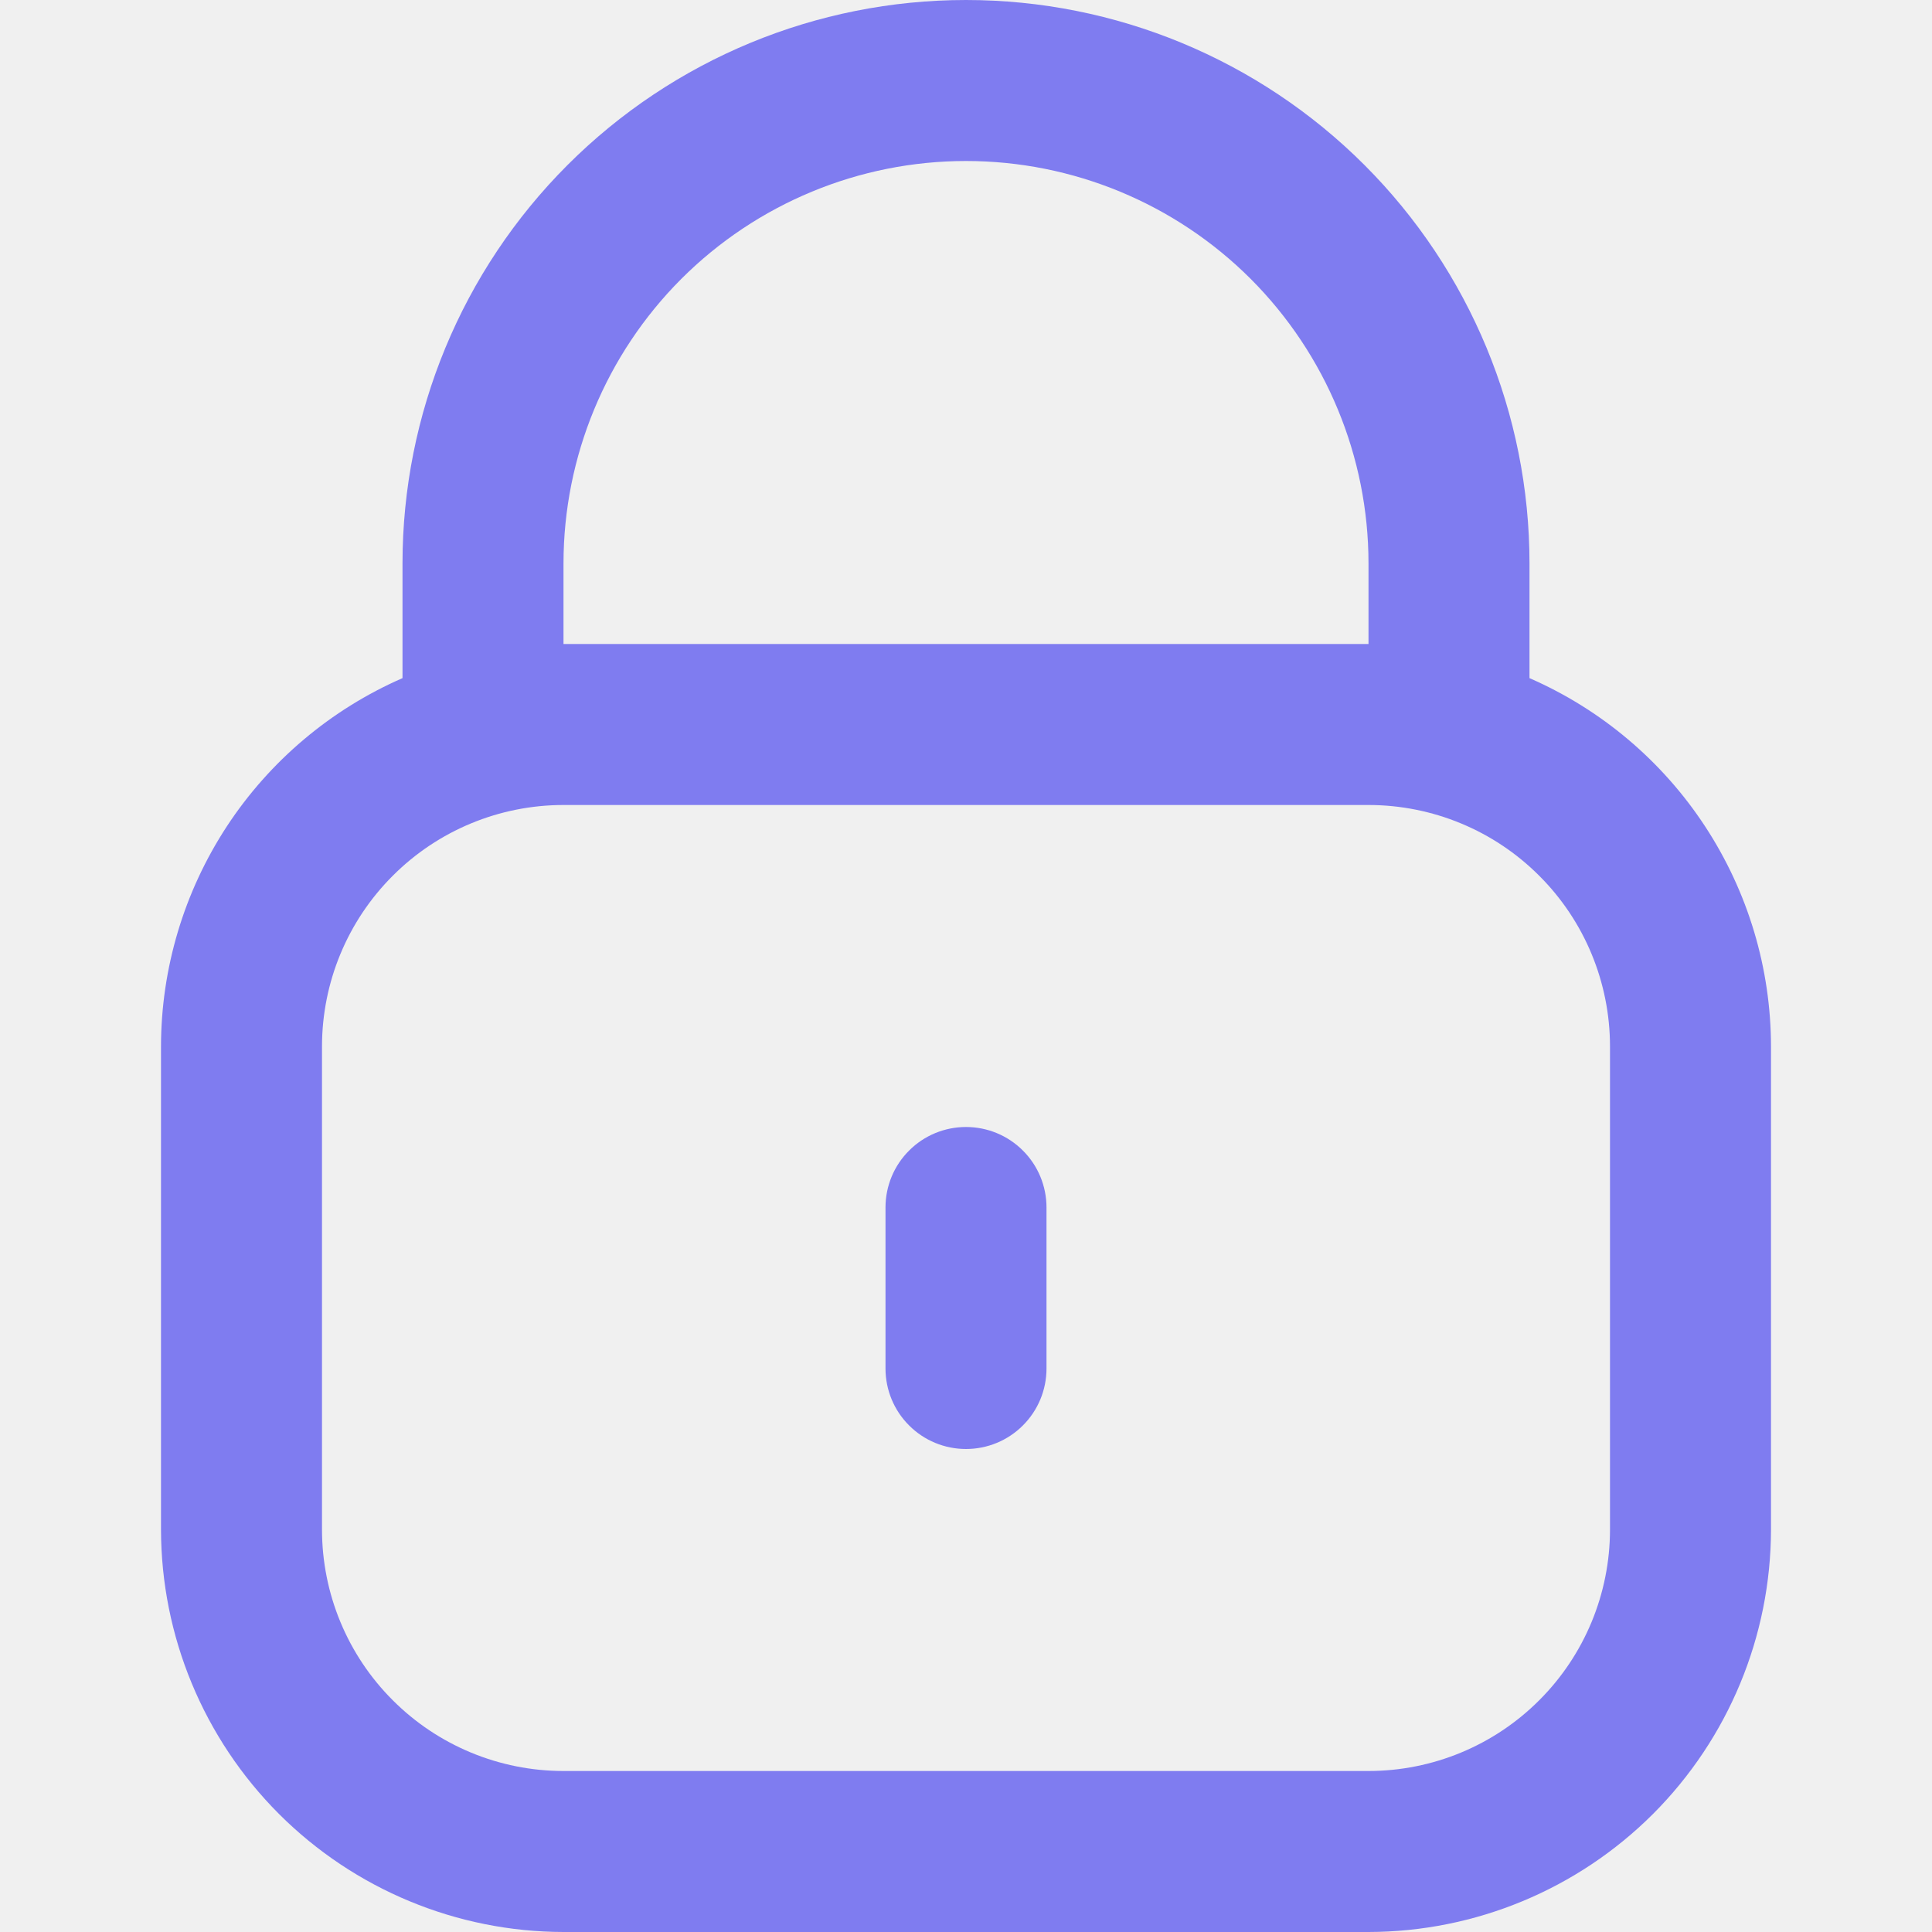
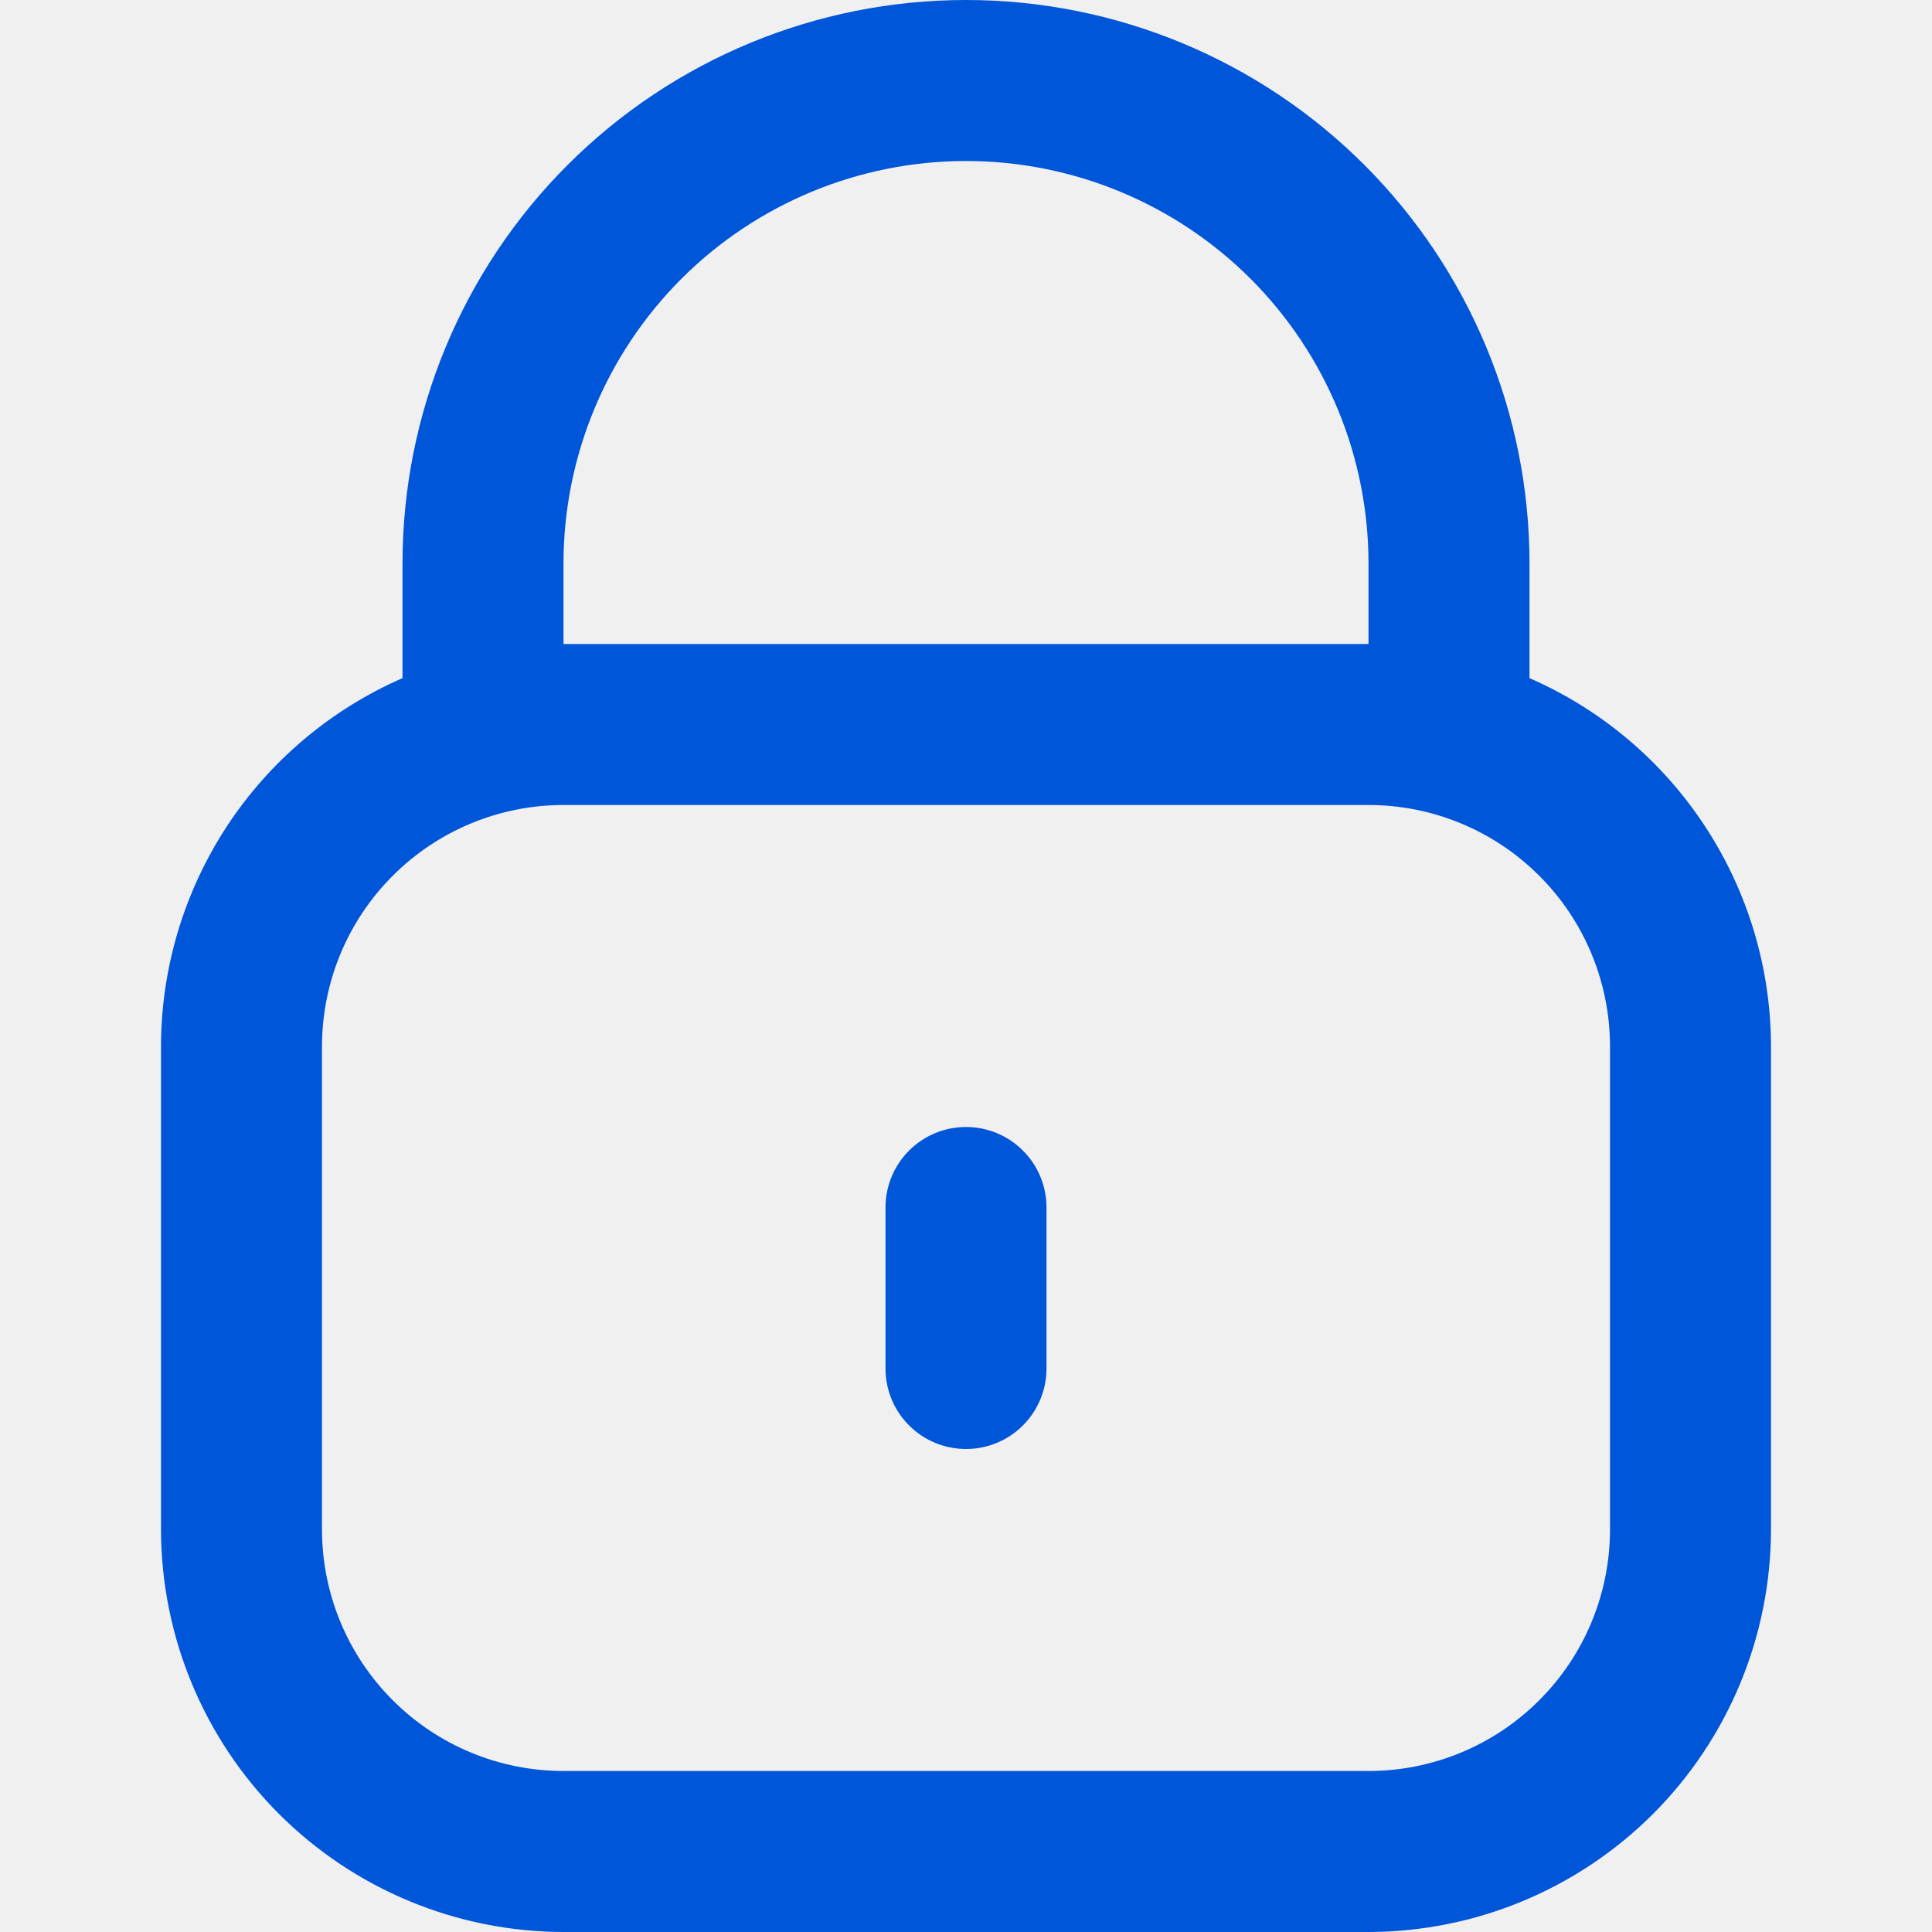
<svg xmlns="http://www.w3.org/2000/svg" width="24" height="24" viewBox="0 0 24 24" fill="none">
  <g clip-path="url(#clip0_459_7783)">
-     <path d="M19 8.424V7C19 5.143 18.262 3.363 16.95 2.05C15.637 0.737 13.857 0 12 0C10.143 0 8.363 0.737 7.05 2.05C5.737 3.363 5 5.143 5 7V8.424C4.109 8.813 3.351 9.453 2.818 10.265C2.286 11.078 2.001 12.028 2 13V19C2.002 20.326 2.529 21.596 3.466 22.534C4.404 23.471 5.674 23.998 7 24H17C18.326 23.998 19.596 23.471 20.534 22.534C21.471 21.596 21.998 20.326 22 19V13C21.999 12.028 21.714 11.078 21.181 10.265C20.649 9.453 19.891 8.813 19 8.424ZM7 7C7 5.674 7.527 4.402 8.464 3.464C9.402 2.527 10.674 2 12 2C13.326 2 14.598 2.527 15.536 3.464C16.473 4.402 17 5.674 17 7V8H7V7ZM20 19C20 19.796 19.684 20.559 19.121 21.121C18.559 21.684 17.796 22 17 22H7C6.204 22 5.441 21.684 4.879 21.121C4.316 20.559 4 19.796 4 19V13C4 12.204 4.316 11.441 4.879 10.879C5.441 10.316 6.204 10 7 10H17C17.796 10 18.559 10.316 19.121 10.879C19.684 11.441 20 12.204 20 13V19Z" fill="#7F7CF0" />
-     <path d="M12 14C11.735 14 11.48 14.105 11.293 14.293C11.105 14.48 11 14.735 11 15V17C11 17.265 11.105 17.52 11.293 17.707C11.48 17.895 11.735 18 12 18C12.265 18 12.52 17.895 12.707 17.707C12.895 17.52 13 17.265 13 17V15C13 14.735 12.895 14.48 12.707 14.293C12.52 14.105 12.265 14 12 14Z" fill="#7F7CF0" />
+     <path d="M19 8.424V7C19 5.143 18.262 3.363 16.95 2.05C15.637 0.737 13.857 0 12 0C10.143 0 8.363 0.737 7.05 2.05C5.737 3.363 5 5.143 5 7V8.424C4.109 8.813 3.351 9.453 2.818 10.265C2.286 11.078 2.001 12.028 2 13V19C2.002 20.326 2.529 21.596 3.466 22.534C4.404 23.471 5.674 23.998 7 24H17C18.326 23.998 19.596 23.471 20.534 22.534C21.471 21.596 21.998 20.326 22 19V13C21.999 12.028 21.714 11.078 21.181 10.265C20.649 9.453 19.891 8.813 19 8.424ZM7 7C7 5.674 7.527 4.402 8.464 3.464C9.402 2.527 10.674 2 12 2C13.326 2 14.598 2.527 15.536 3.464C16.473 4.402 17 5.674 17 7V8H7V7ZM20 19C20 19.796 19.684 20.559 19.121 21.121C18.559 21.684 17.796 22 17 22H7C6.204 22 5.441 21.684 4.879 21.121C4.316 20.559 4 19.796 4 19V13C4 12.204 4.316 11.441 4.879 10.879C5.441 10.316 6.204 10 7 10H17C17.796 10 18.559 10.316 19.121 10.879C19.684 11.441 20 12.204 20 13V19Z" fill="#0056D8" />
+     <path d="M12 14C11.735 14 11.48 14.105 11.293 14.293C11.105 14.48 11 14.735 11 15V17C11 17.265 11.105 17.52 11.293 17.707C11.48 17.895 11.735 18 12 18C12.265 18 12.52 17.895 12.707 17.707C12.895 17.52 13 17.265 13 17V15C13 14.735 12.895 14.48 12.707 14.293C12.52 14.105 12.265 14 12 14Z" fill="#0056D8" />
  </g>
  <defs>
    <clipPath id="clip0_459_7783">
      <rect width="24" height="24" fill="white" />
    </clipPath>
  </defs>
</svg>
